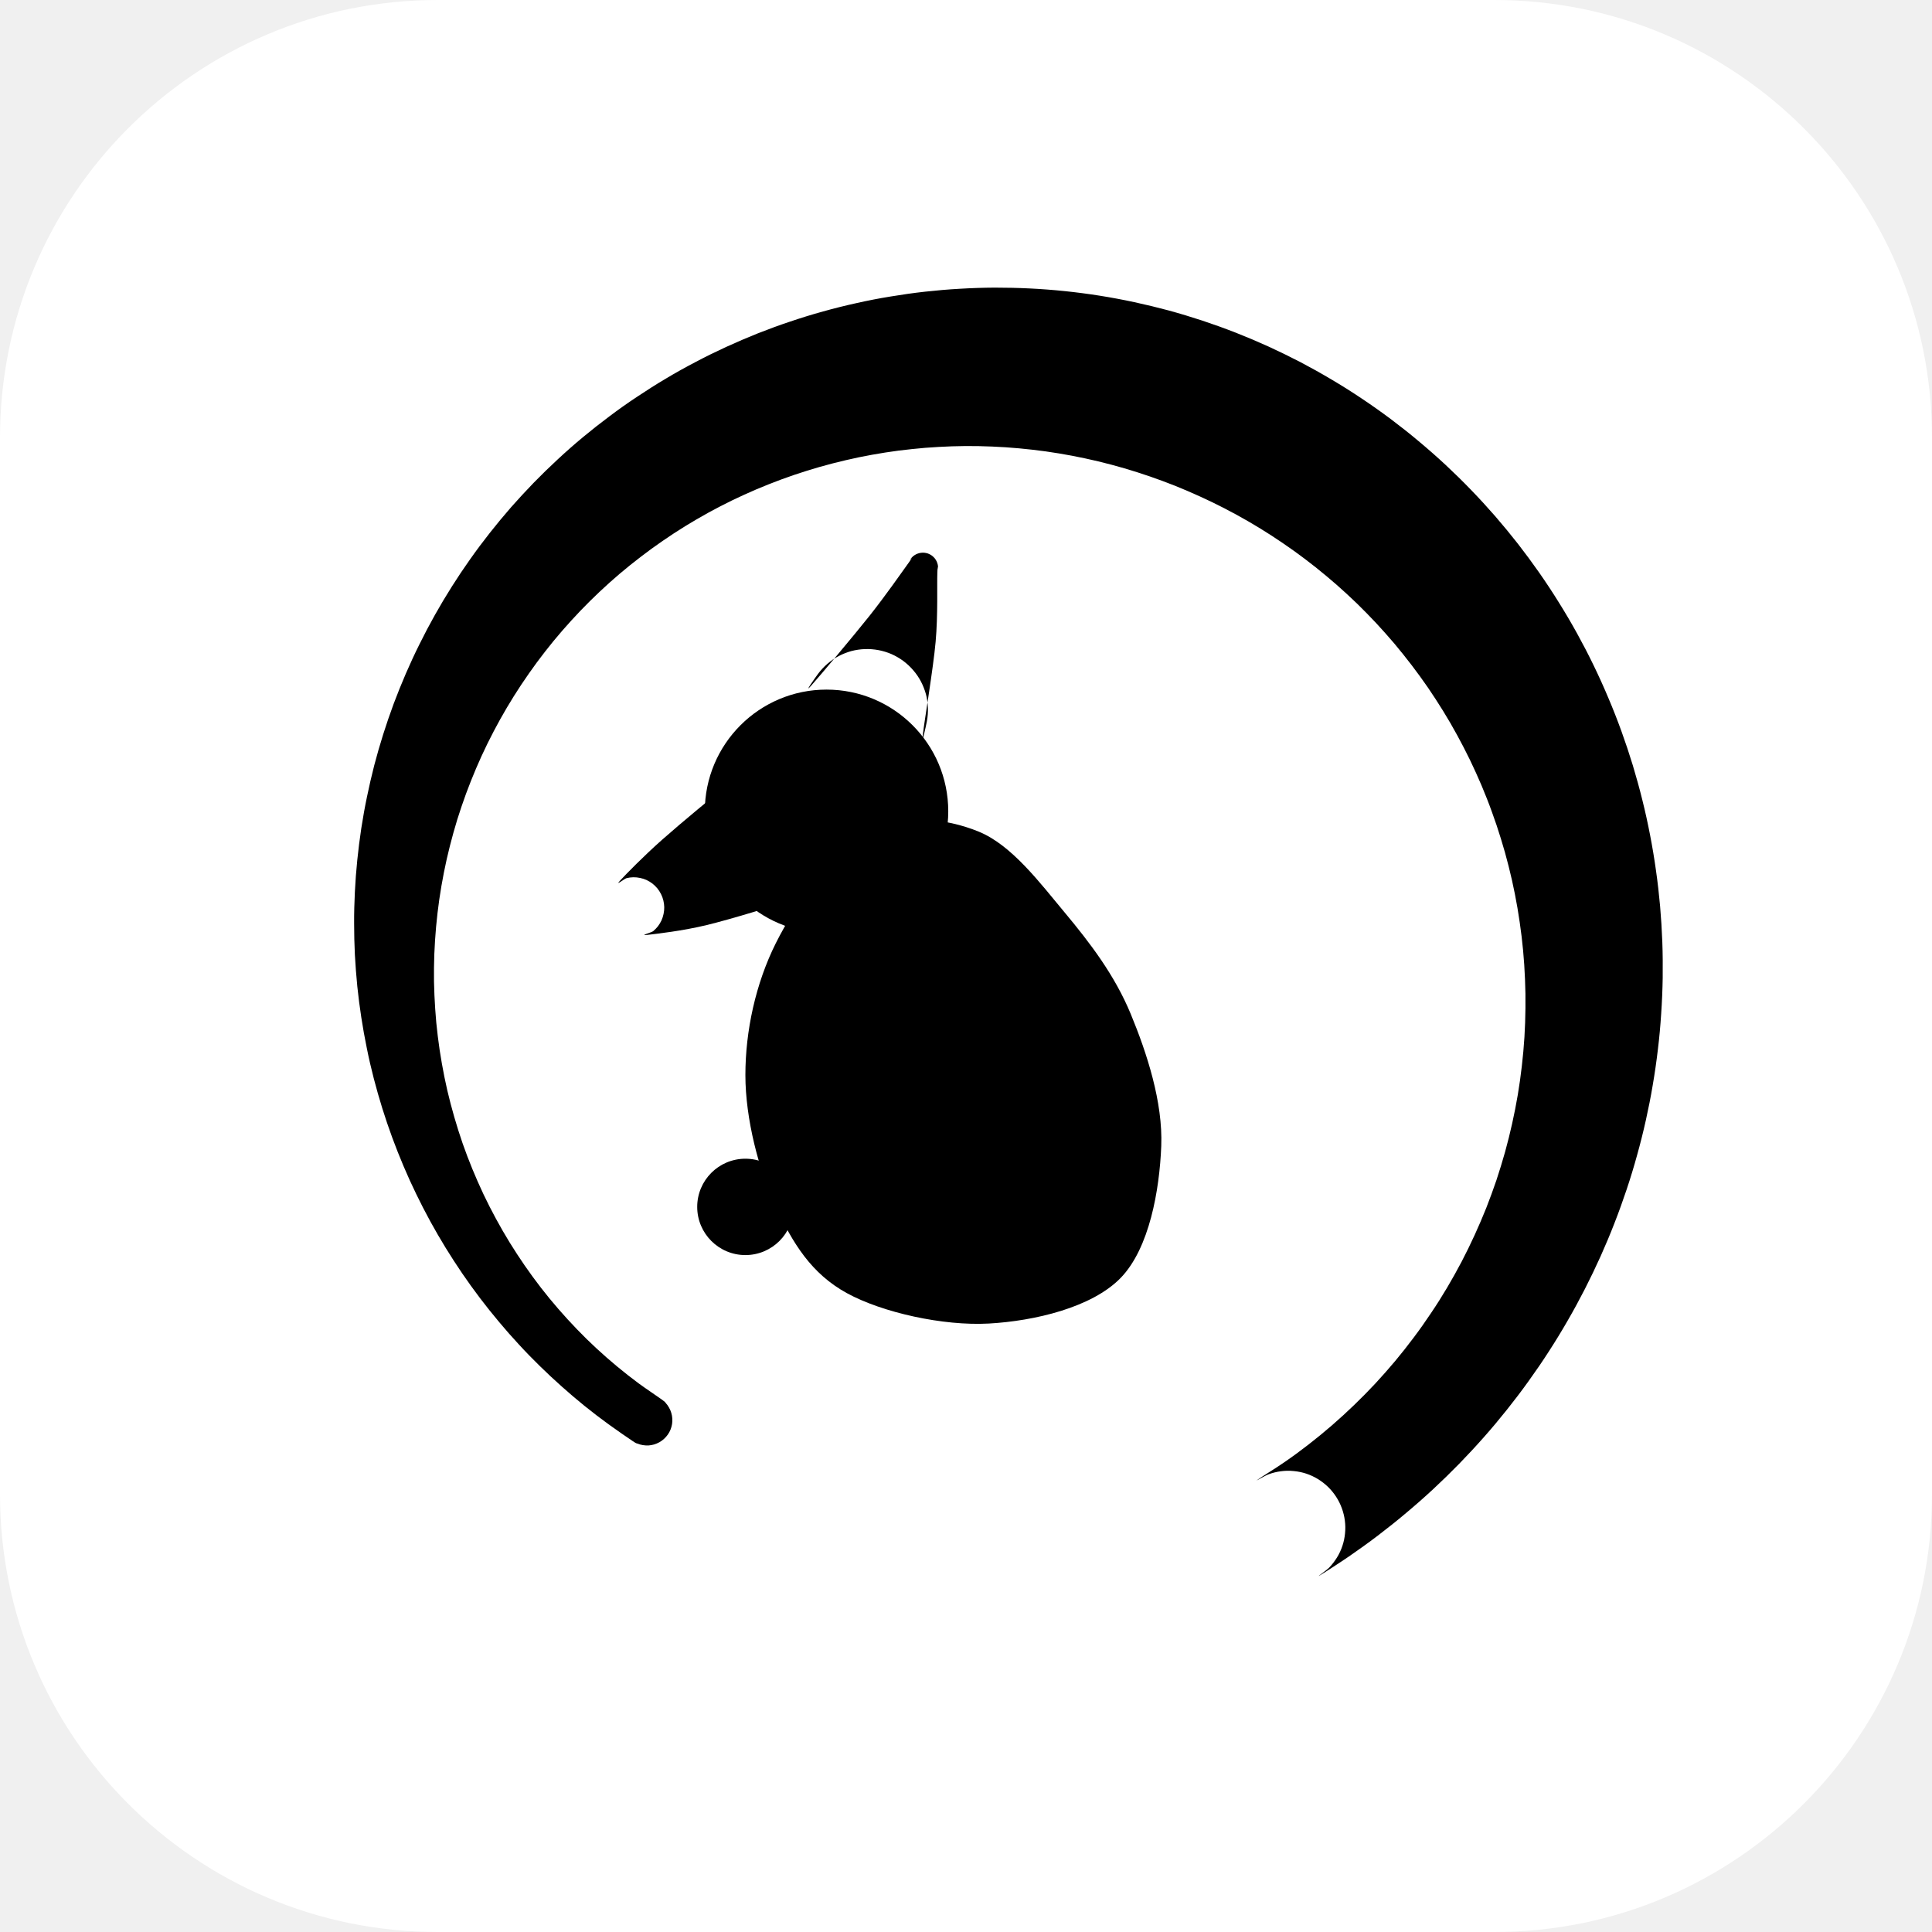
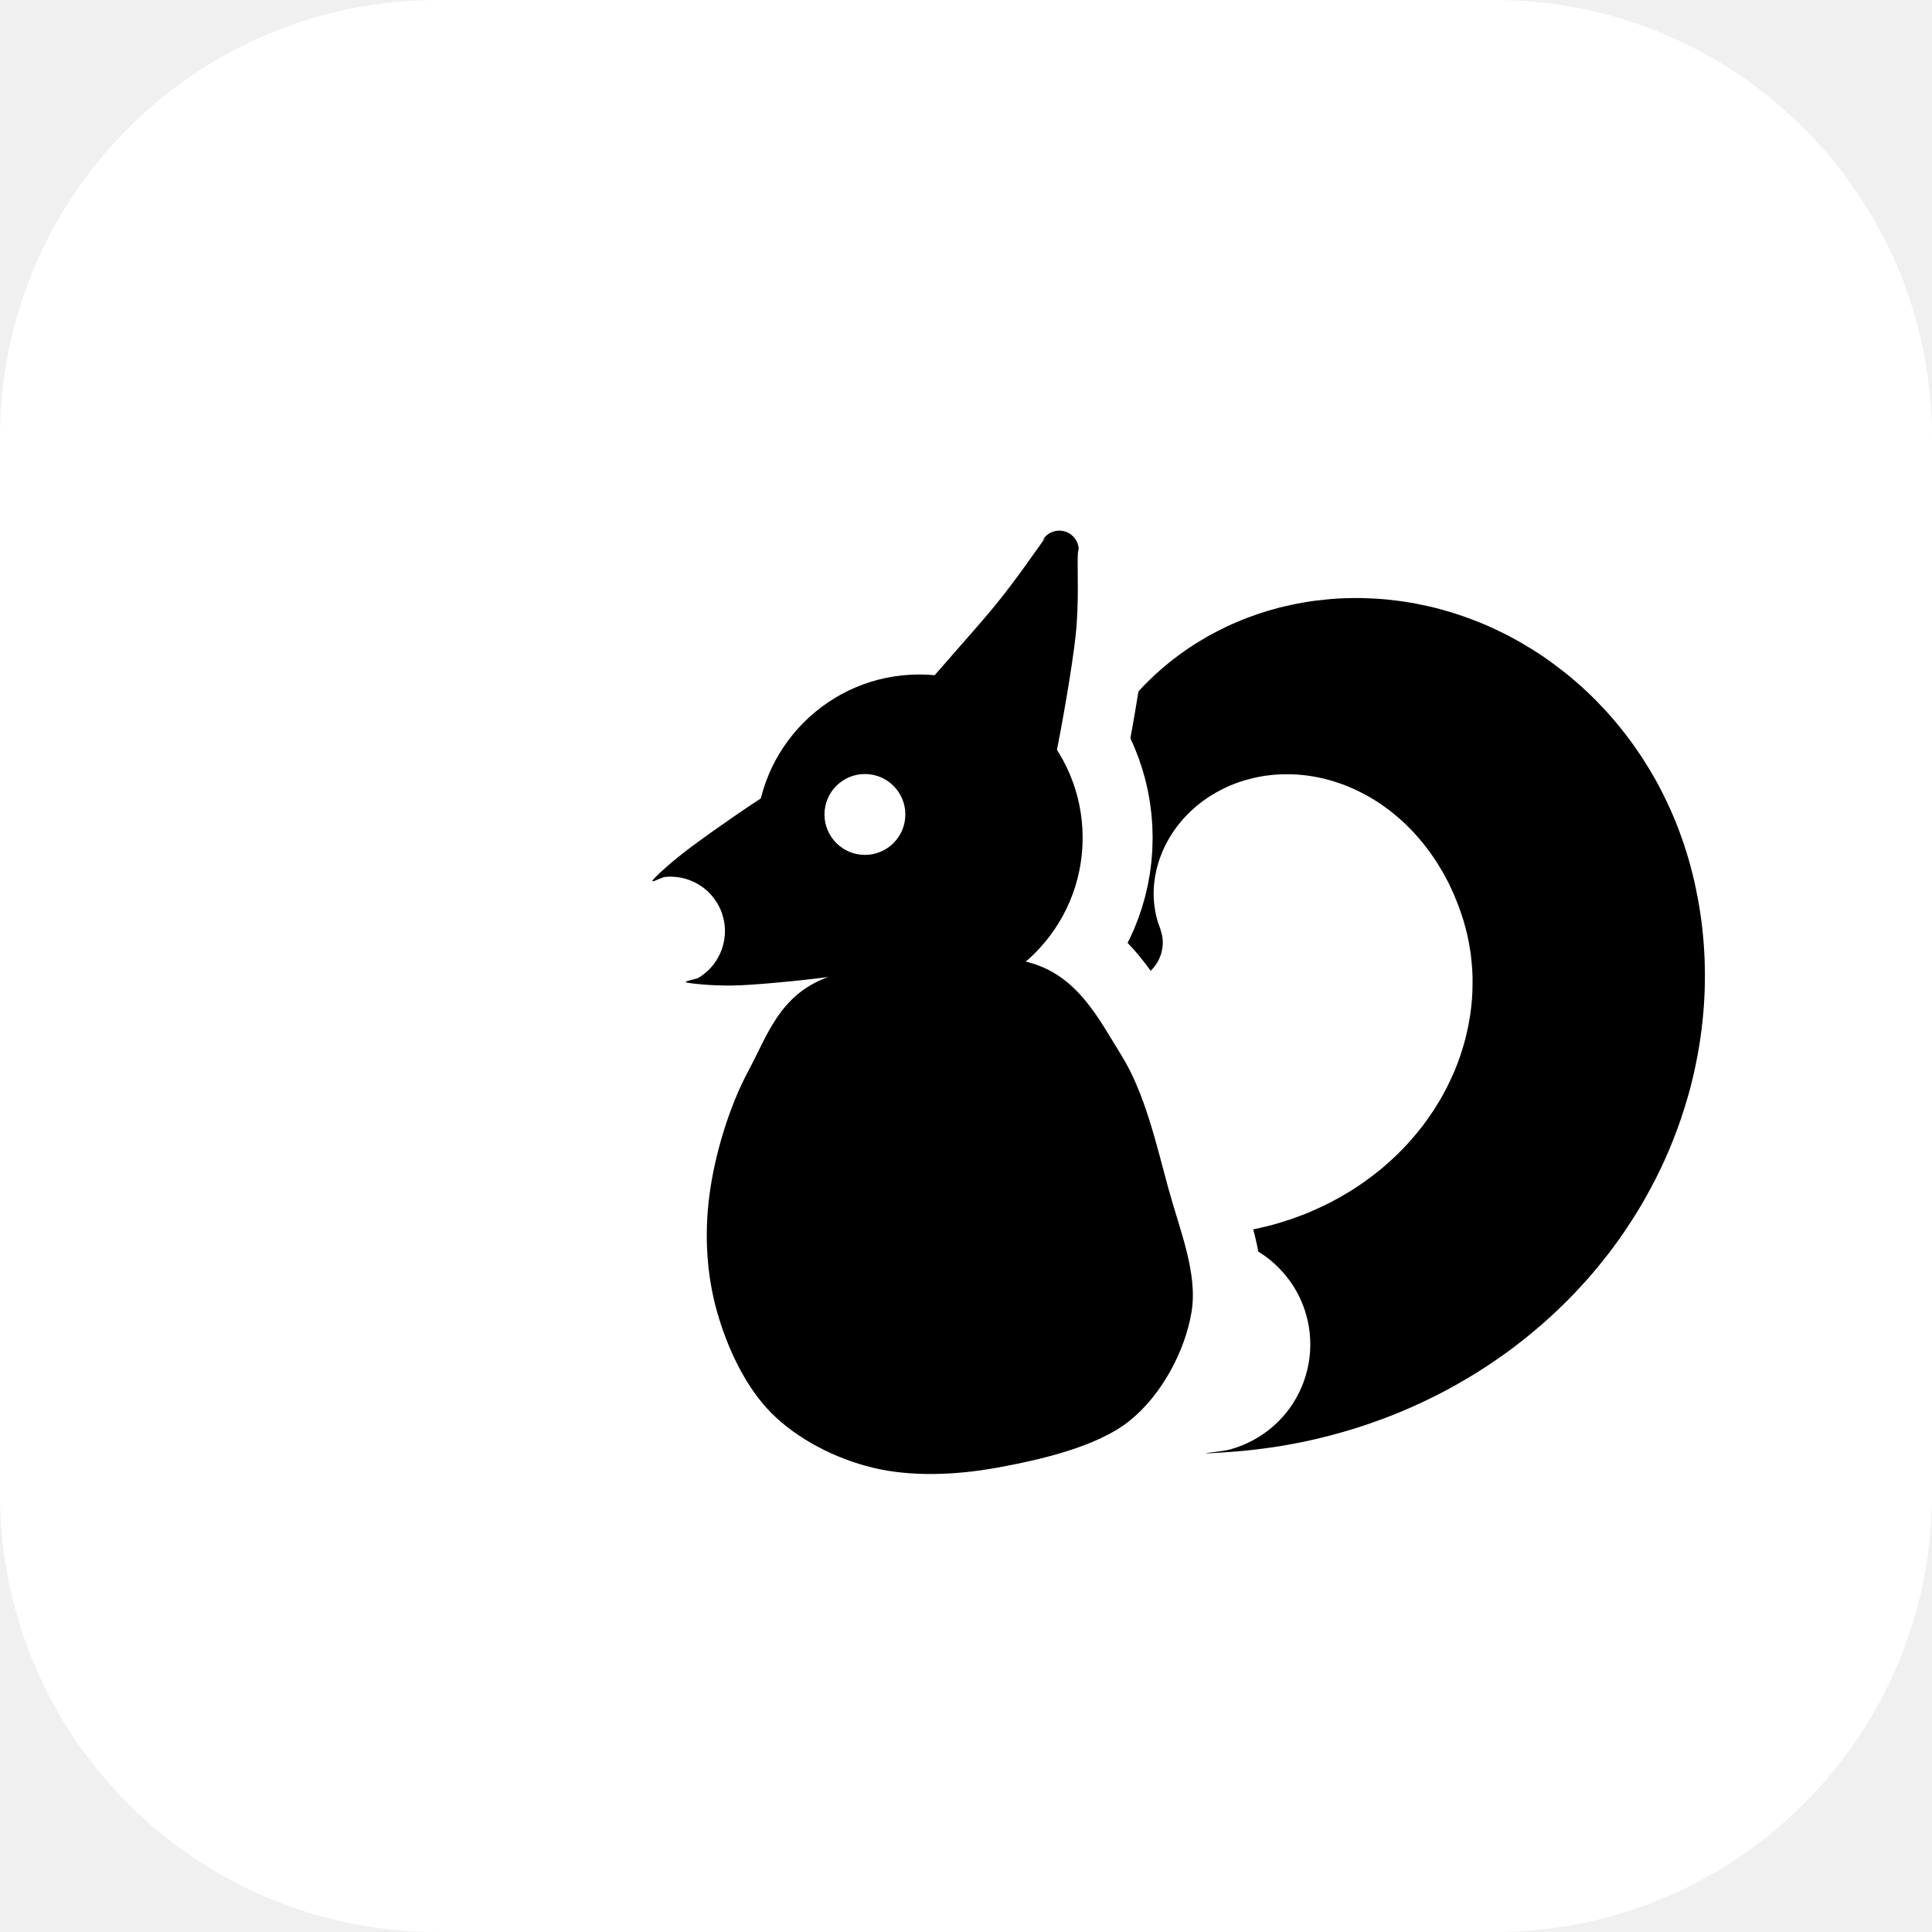
<svg xmlns="http://www.w3.org/2000/svg" viewBox="0 0 256 256" width="256" height="256">
  <rect width="256" height="256" rx="58" fill="#FFFFFF" />
-   <g fill="#000000" transform="translate(128,128) scale(0.84) translate(-128,-128)">
-     <path d="M183.74,224.17 C184.25,223.88 186.81,222.23 188.35,221.18 C189.89,220.12 191.47,218.99 192.98,217.84 C194.50,216.68 195.99,215.50 197.44,214.27 C198.90,213.05 200.33,211.79 201.72,210.50 C203.11,209.21 204.47,207.88 205.80,206.52 C207.12,205.16 208.42,203.77 209.67,202.35 C210.93,200.93 212.15,199.47 213.33,197.99 C214.51,196.51 215.66,195.00 216.76,193.46 C217.87,191.92 218.94,190.36 219.96,188.77 C220.99,187.18 221.98,185.56 222.92,183.92 C223.87,182.28 224.77,180.62 225.63,178.94 C226.49,177.25 227.31,175.55 228.09,173.82 C228.86,172.10 229.60,170.35 230.28,168.59 C230.97,166.83 231.61,165.05 232.21,163.26 C232.81,161.47 233.36,159.66 233.86,157.84 C234.37,156.02 234.83,154.18 235.24,152.34 C235.65,150.50 236.02,148.64 236.33,146.78 C236.65,144.92 236.92,143.05 237.14,141.17 C237.37,139.30 237.54,137.42 237.66,135.53 C237.79,133.65 237.87,131.76 237.90,129.87 C237.92,127.99 237.91,126.10 237.84,124.21 C237.77,122.32 237.65,120.44 237.49,118.56 C237.32,116.68 237.11,114.80 236.84,112.93 C236.58,111.06 236.27,109.20 235.91,107.35 C235.55,105.49 235.15,103.65 234.69,101.82 C234.24,99.99 233.73,98.16 233.19,96.36 C232.64,94.56 232.04,92.76 231.40,90.99 C230.76,89.22 230.07,87.46 229.33,85.72 C228.60,83.98 227.82,82.26 227.00,80.57 C226.18,78.87 225.31,77.20 224.40,75.55 C223.49,73.90 222.53,72.27 221.53,70.67 C220.54,69.07 219.50,67.50 218.42,65.95 C217.34,64.41 216.22,62.89 215.07,61.41 C213.91,59.93 212.71,58.47 211.48,57.05 C210.24,55.63 208.97,54.24 207.66,52.89 C206.36,51.54 205.01,50.22 203.64,48.94 C202.26,47.66 200.85,46.42 199.41,45.22 C197.97,44.01 196.50,42.85 195.00,41.72 C193.50,40.60 191.96,39.51 190.40,38.47 C188.85,37.43 187.26,36.43 185.65,35.48 C184.04,34.52 182.40,33.61 180.75,32.74 C179.09,31.88 177.41,31.06 175.71,30.28 C174.01,29.51 172.29,28.78 170.56,28.10 C168.82,27.42 167.07,26.79 165.30,26.20 C163.53,25.62 161.75,25.08 159.96,24.59 C158.16,24.11 156.35,23.67 154.54,23.28 C152.73,22.89 150.90,22.55 149.08,22.26 C147.25,21.97 145.41,21.73 143.57,21.54 C141.74,21.35 139.89,21.21 138.05,21.12 C136.21,21.03 134.37,20.99 132.53,20.99 C130.69,21.00 128.85,21.06 127.02,21.17 C125.19,21.27 123.36,21.43 121.54,21.63 C119.72,21.83 117.91,22.09 116.11,22.39 C114.31,22.68 112.51,23.03 110.74,23.43 C108.96,23.82 107.19,24.26 105.45,24.75 C103.70,25.23 101.96,25.77 100.25,26.35 C98.53,26.92 96.83,27.55 95.15,28.21 C93.48,28.88 91.82,29.59 90.18,30.34 C88.55,31.09 86.93,31.88 85.35,32.72 C83.76,33.55 82.19,34.42 80.66,35.34 C79.12,36.25 77.61,37.21 76.13,38.20 C74.64,39.18 73.19,40.21 71.77,41.28 C70.35,42.34 68.95,43.44 67.59,44.57 C66.23,45.70 64.90,46.87 63.61,48.07 C62.31,49.27 61.05,50.50 59.82,51.76 C58.60,53.02 57.41,54.31 56.25,55.62 C55.10,56.94 53.98,58.29 52.90,59.66 C51.82,61.03 50.77,62.43 49.77,63.85 C48.77,65.26 47.80,66.71 46.88,68.17 C45.95,69.64 45.06,71.13 44.22,72.63 C43.37,74.14 42.57,75.66 41.81,77.20 C41.04,78.74 40.32,80.30 39.64,81.87 C38.96,83.45 38.32,85.03 37.72,86.63 C37.13,88.23 36.57,89.85 36.06,91.47 C35.55,93.09 35.08,94.72 34.65,96.36 C34.23,98.00 33.85,99.65 33.51,101.30 C33.16,102.96 32.87,104.62 32.61,106.28 C32.36,107.94 32.15,109.61 31.98,111.27 C31.81,112.94 31.68,114.61 31.60,116.28 C31.52,117.94 31.47,119.61 31.48,121.27 C31.48,122.93 31.52,124.60 31.60,126.25 C31.69,127.90 31.82,129.56 31.98,131.20 C32.15,132.84 32.36,134.48 32.61,136.10 C32.86,137.73 33.15,139.35 33.48,140.95 C33.80,142.56 34.17,144.16 34.58,145.74 C34.99,147.32 35.44,148.89 35.92,150.44 C36.41,152.00 36.93,153.54 37.49,155.06 C38.05,156.59 38.65,158.09 39.28,159.58 C39.91,161.07 40.58,162.54 41.29,164.00 C41.99,165.45 42.73,166.88 43.50,168.29 C44.27,169.70 45.08,171.09 45.92,172.46 C46.76,173.82 47.63,175.17 48.53,176.49 C49.43,177.81 50.37,179.11 51.33,180.38 C52.29,181.65 53.29,182.89 54.31,184.11 C55.33,185.33 56.38,186.53 57.46,187.69 C58.53,188.86 59.64,189.99 60.77,191.10 C61.90,192.21 63.06,193.29 64.24,194.34 C65.42,195.39 66.62,196.42 67.85,197.41 C69.08,198.40 70.34,199.37 71.60,200.28 C72.86,201.20 74.63,202.41 75.39,202.92 C76.16,203.43 75.91,203.23 76.18,203.34 C76.46,203.45 76.75,203.54 77.04,203.58 C77.34,203.63 77.64,203.64 77.94,203.63 C78.23,203.61 78.54,203.55 78.82,203.47 C79.10,203.38 79.39,203.26 79.64,203.12 C79.90,202.97 80.15,202.79 80.37,202.59 C80.59,202.39 80.79,202.16 80.96,201.92 C81.13,201.68 81.28,201.41 81.39,201.13 C81.50,200.86 81.58,200.56 81.63,200.27 C81.68,199.98 81.69,199.67 81.67,199.37 C81.65,199.08 81.60,198.78 81.51,198.49 C81.43,198.21 81.31,197.93 81.16,197.67 C81.02,197.41 80.84,197.16 80.64,196.94 C80.44,196.72 80.68,196.87 79.96,196.35 C79.25,195.83 77.52,194.69 76.35,193.83 C75.18,192.96 74.06,192.08 72.95,191.16 C71.85,190.25 70.76,189.29 69.71,188.32 C68.65,187.34 67.62,186.33 66.62,185.29 C65.62,184.25 64.64,183.19 63.70,182.10 C62.75,181.01 61.83,179.89 60.95,178.75 C60.07,177.61 59.21,176.44 58.39,175.25 C57.57,174.06 56.78,172.85 56.02,171.62 C55.26,170.39 54.54,169.13 53.85,167.86 C53.16,166.59 52.50,165.30 51.88,163.99 C51.27,162.69 50.68,161.36 50.13,160.02 C49.58,158.69 49.07,157.33 48.59,155.97 C48.12,154.60 47.68,153.22 47.28,151.83 C46.88,150.44 46.51,149.04 46.18,147.63 C45.86,146.23 45.57,144.81 45.32,143.38 C45.07,141.96 44.85,140.53 44.68,139.10 C44.50,137.66 44.36,136.22 44.27,134.78 C44.17,133.34 44.11,131.90 44.08,130.45 C44.06,129.01 44.08,127.57 44.13,126.13 C44.19,124.69 44.28,123.25 44.41,121.81 C44.54,120.38 44.71,118.94 44.91,117.52 C45.12,116.09 45.36,114.67 45.64,113.26 C45.92,111.85 46.23,110.45 46.59,109.05 C46.94,107.66 47.33,106.28 47.75,104.90 C48.18,103.53 48.64,102.17 49.13,100.83 C49.63,99.48 50.16,98.15 50.72,96.83 C51.28,95.51 51.88,94.21 52.51,92.92 C53.14,91.64 53.81,90.37 54.50,89.12 C55.20,87.87 55.92,86.64 56.68,85.43 C57.44,84.22 58.23,83.03 59.05,81.86 C59.87,80.69 60.71,79.54 61.59,78.42 C62.47,77.29 63.37,76.19 64.30,75.12 C65.24,74.04 66.20,72.99 67.18,71.96 C68.16,70.94 69.18,69.93 70.21,68.96 C71.24,67.99 72.30,67.04 73.38,66.12 C74.47,65.20 75.57,64.31 76.70,63.45 C77.82,62.59 78.97,61.75 80.14,60.95 C81.30,60.15 82.49,59.37 83.69,58.63 C84.90,57.89 86.12,57.17 87.36,56.49 C88.60,55.81 89.86,55.16 91.13,54.54 C92.40,53.93 93.69,53.34 94.98,52.79 C96.28,52.24 97.60,51.72 98.92,51.23 C100.25,50.74 101.58,50.29 102.93,49.87 C104.27,49.45 105.63,49.06 107.00,48.71 C108.36,48.36 109.74,48.04 111.12,47.75 C112.50,47.47 113.88,47.22 115.28,47.00 C116.67,46.78 118.07,46.60 119.47,46.46 C120.87,46.31 122.27,46.19 123.68,46.12 C125.09,46.04 126.50,45.99 127.90,45.98 C129.31,45.97 130.72,46.00 132.13,46.06 C133.54,46.12 134.95,46.21 136.35,46.34 C137.75,46.47 139.16,46.63 140.55,46.82 C141.95,47.02 143.35,47.25 144.73,47.51 C146.12,47.78 147.50,48.07 148.88,48.40 C150.25,48.73 151.62,49.10 152.97,49.49 C154.33,49.89 155.68,50.32 157.02,50.78 C158.36,51.24 159.69,51.74 161.01,52.26 C162.32,52.79 163.63,53.35 164.92,53.94 C166.22,54.53 167.50,55.15 168.76,55.80 C170.03,56.46 171.28,57.14 172.51,57.85 C173.75,58.57 174.97,59.31 176.17,60.09 C177.37,60.87 178.55,61.67 179.72,62.51 C180.88,63.34 182.03,64.21 183.15,65.10 C184.28,66.00 185.38,66.92 186.47,67.87 C187.55,68.82 188.61,69.80 189.65,70.80 C190.68,71.81 191.70,72.84 192.69,73.90 C193.67,74.96 194.64,76.04 195.58,77.15 C196.51,78.26 197.42,79.40 198.31,80.56 C199.19,81.71 200.05,82.90 200.88,84.10 C201.70,85.31 202.50,86.53 203.27,87.78 C204.04,89.03 204.78,90.30 205.48,91.59 C206.19,92.88 206.86,94.19 207.51,95.52 C208.15,96.85 208.76,98.20 209.34,99.56 C209.91,100.92 210.46,102.30 210.96,103.70 C211.47,105.09 211.95,106.51 212.38,107.93 C212.82,109.35 213.23,110.79 213.59,112.24 C213.96,113.69 214.29,115.15 214.58,116.63 C214.87,118.10 215.13,119.58 215.34,121.07 C215.56,122.56 215.74,124.06 215.88,125.56 C216.02,127.06 216.12,128.58 216.18,130.09 C216.25,131.60 216.27,133.12 216.25,134.64 C216.24,136.16 216.18,137.69 216.09,139.21 C215.99,140.73 215.86,142.26 215.68,143.78 C215.51,145.30 215.29,146.82 215.04,148.33 C214.78,149.84 214.49,151.35 214.15,152.86 C213.82,154.36 213.44,155.86 213.03,157.35 C212.61,158.83 212.16,160.32 211.67,161.79 C211.17,163.25 210.64,164.71 210.07,166.16 C209.49,167.60 208.88,169.04 208.23,170.45 C207.58,171.87 206.89,173.28 206.17,174.66 C205.44,176.04 204.68,177.41 203.88,178.76 C203.08,180.11 202.24,181.44 201.36,182.74 C200.49,184.05 199.58,185.34 198.63,186.60 C197.69,187.86 196.71,189.10 195.70,190.31 C194.68,191.52 193.64,192.71 192.56,193.87 C191.48,195.03 190.36,196.16 189.22,197.26 C188.08,198.36 186.90,199.44 185.70,200.48 C184.50,201.52 183.26,202.53 182.00,203.51 C180.75,204.48 179.49,205.41 178.14,206.33 C176.80,207.26 174.33,208.77 173.93,209.08 C173.53,209.38 175.11,208.41 175.73,208.18 C176.36,207.95 177.03,207.78 177.69,207.70 C178.35,207.61 179.04,207.60 179.70,207.67 C180.37,207.73 181.04,207.87 181.68,208.08 C182.31,208.29 182.93,208.58 183.51,208.93 C184.08,209.28 184.62,209.70 185.10,210.16 C185.58,210.63 186.02,211.16 186.38,211.72 C186.75,212.28 187.05,212.89 187.28,213.52 C187.51,214.15 187.68,214.81 187.76,215.48 C187.85,216.14 187.86,216.83 187.79,217.49 C187.73,218.16 187.59,218.83 187.38,219.46 C187.17,220.10 186.88,220.72 186.53,221.29 C186.18,221.86 185.76,222.41 185.30,222.89 C184.83,223.37 183.23,224.45 183.74,224.17 Z" />
-     <path d="M143.60,119.60 C139.60,114.80 135.20,108.93 130.00,106.80 C124.80,104.67 117.73,103.87 112.40,106.80 C107.07,109.73 101.20,118.00 98.00,124.40 C94.80,130.80 93.20,138.27 93.20,145.20 C93.20,152.13 95.33,160.27 98.00,166.00 C100.67,171.73 103.60,176.53 109.20,179.60 C114.80,182.67 124.40,184.80 131.60,184.40 C138.80,184.00 147.87,181.87 152.40,177.20 C156.93,172.53 158.53,163.33 158.80,156.40 C159.07,149.47 156.53,141.73 154.00,135.60 C151.47,129.47 147.60,124.40 143.60,119.60 Z" />
-     <circle cx="106.00" cy="103.60" r="19.20" />
-     <path d="M90.71,99.22 C88.58,100.84 82.97,105.51 80.09,108.06 C77.22,110.60 74.39,113.49 73.45,114.51 C72.51,115.52 74.12,114.22 74.46,114.14 C74.81,114.05 75.17,114.01 75.53,114.00 C75.88,114.00 76.25,114.03 76.60,114.11 C76.95,114.18 77.30,114.30 77.62,114.44 C77.94,114.59 78.26,114.79 78.54,115.00 C78.82,115.22 79.08,115.48 79.31,115.75 C79.53,116.03 79.73,116.33 79.89,116.65 C80.05,116.97 80.18,117.32 80.26,117.66 C80.35,118.01 80.39,118.37 80.40,118.73 C80.40,119.08 80.37,119.45 80.29,119.80 C80.22,120.15 80.10,120.50 79.96,120.82 C79.81,121.14 79.61,121.46 79.40,121.74 C79.18,122.02 78.92,122.28 78.65,122.51 C78.37,122.73 76.34,123.25 77.75,123.09 C79.16,122.93 83.32,122.46 87.11,121.54 C90.90,120.62 97.94,118.46 100.49,117.58 C103.05,116.70 101.83,116.76 102.41,116.26 C103.00,115.75 103.54,115.17 103.99,114.54 C104.45,113.92 104.84,113.23 105.15,112.52 C105.45,111.81 105.69,111.05 105.83,110.30 C105.97,109.54 106.02,108.74 105.99,107.97 C105.96,107.20 105.84,106.41 105.64,105.67 C105.43,104.93 105.14,104.19 104.78,103.51 C104.41,102.83 103.96,102.17 103.46,101.59 C102.95,101.00 102.37,100.46 101.74,100.01 C101.12,99.55 100.43,99.16 99.72,98.85 C99.01,98.55 98.25,98.31 97.50,98.17 C96.74,98.03 95.94,97.98 95.17,98.01 C94.40,98.04 93.61,98.16 92.87,98.36 C92.13,98.57 92.84,97.61 90.71,99.22 Z" />
-     <path d="M121.20,91.45 C121.43,89.36 122.83,81.10 123.21,76.85 C123.59,72.60 123.41,67.86 123.48,65.96 C123.54,64.06 123.57,65.61 123.59,65.43 C123.61,65.26 123.60,65.07 123.58,64.90 C123.56,64.72 123.51,64.54 123.45,64.37 C123.39,64.21 123.31,64.04 123.21,63.89 C123.12,63.74 123.00,63.60 122.87,63.48 C122.74,63.35 122.60,63.24 122.45,63.15 C122.29,63.06 122.13,62.98 121.96,62.92 C121.79,62.87 121.61,62.83 121.43,62.81 C121.26,62.79 121.07,62.80 120.90,62.82 C120.72,62.84 120.54,62.89 120.37,62.95 C120.21,63.01 120.04,63.09 119.89,63.19 C119.74,63.28 119.60,63.40 119.48,63.53 C119.35,63.66 119.24,63.80 119.15,63.95 C119.06,64.11 119.98,62.97 118.92,64.44 C117.86,65.91 115.34,69.53 112.79,72.75 C110.23,75.97 104.96,82.23 103.60,83.75 C102.25,85.28 104.26,82.46 104.68,81.89 C105.11,81.32 105.61,80.78 106.15,80.32 C106.69,79.85 107.29,79.44 107.92,79.11 C108.55,78.78 109.24,78.51 109.92,78.32 C110.61,78.14 111.34,78.03 112.05,78.01 C112.76,77.98 113.49,78.04 114.19,78.17 C114.89,78.30 115.60,78.52 116.25,78.80 C116.90,79.09 117.54,79.46 118.11,79.88 C118.68,80.31 119.22,80.81 119.68,81.35 C120.15,81.89 120.56,82.49 120.89,83.12 C121.22,83.75 121.49,84.44 121.68,85.12 C121.86,85.81 121.97,86.54 121.99,87.25 C122.02,87.96 121.96,88.69 121.83,89.39 C121.70,90.09 120.96,93.54 121.20,91.45 Z" />
-     <circle cx="93.20" cy="166.00" r="7.60" />
+   <g fill="#000000" transform="translate(128,130) scale(0.92) translate(-128,-128)">
+     <g transform="translate(128,132) scale(1.12) translate(-132,-142)">
+       <path d="M162.89,199.14 C162.76,199.20 164.39,199.08 165.20,199.03 C166.01,198.98 166.90,198.91 167.74,198.83 C168.59,198.75 169.43,198.65 170.26,198.54 C171.10,198.43 171.93,198.31 172.75,198.17 C173.58,198.03 174.40,197.87 175.22,197.71 C176.03,197.54 176.84,197.36 177.65,197.16 C178.45,196.97 179.25,196.76 180.05,196.53 C180.84,196.31 181.62,196.08 182.40,195.83 C183.18,195.58 183.96,195.32 184.72,195.04 C185.49,194.77 186.25,194.48 187.00,194.18 C187.76,193.88 188.50,193.57 189.24,193.24 C189.97,192.92 190.70,192.58 191.42,192.23 C192.14,191.88 192.86,191.52 193.56,191.15 C194.27,190.77 194.96,190.39 195.65,189.99 C196.33,189.60 197.01,189.19 197.68,188.78 C198.35,188.36 199.01,187.93 199.66,187.49 C200.31,187.05 200.95,186.60 201.58,186.15 C202.21,185.69 202.83,185.22 203.44,184.74 C204.05,184.26 204.65,183.77 205.24,183.27 C205.83,182.78 206.41,182.27 206.98,181.75 C207.55,181.24 208.10,180.71 208.65,180.18 C209.20,179.65 209.73,179.11 210.26,178.56 C210.78,178.01 211.29,177.45 211.80,176.89 C212.30,176.32 212.79,175.75 213.27,175.17 C213.74,174.59 214.21,174.00 214.67,173.41 C215.12,172.82 215.56,172.22 216.00,171.61 C216.43,171.00 216.85,170.39 217.25,169.77 C217.66,169.15 218.05,168.53 218.44,167.90 C218.82,167.27 219.19,166.64 219.54,166.00 C219.90,165.36 220.25,164.71 220.58,164.06 C220.91,163.42 221.23,162.76 221.54,162.11 C221.84,161.45 222.14,160.79 222.42,160.12 C222.70,159.46 222.97,158.79 223.22,158.12 C223.48,157.45 223.72,156.78 223.95,156.10 C224.18,155.42 224.40,154.74 224.60,154.06 C224.81,153.38 225.00,152.70 225.18,152.02 C225.35,151.33 225.52,150.65 225.67,149.96 C225.82,149.27 225.96,148.59 226.09,147.90 C226.22,147.21 226.33,146.52 226.43,145.83 C226.53,145.14 226.62,144.45 226.69,143.77 C226.77,143.08 226.83,142.39 226.88,141.70 C226.93,141.01 226.96,140.33 226.99,139.64 C227.01,138.96 227.02,138.27 227.02,137.59 C227.02,136.91 227.00,136.23 226.98,135.55 C226.95,134.87 226.91,134.20 226.86,133.52 C226.81,132.85 226.74,132.18 226.67,131.51 C226.59,130.85 226.50,130.18 226.40,129.52 C226.30,128.86 226.19,128.20 226.06,127.55 C225.94,126.90 225.80,126.25 225.66,125.61 C225.51,124.96 225.35,124.32 225.18,123.69 C225.01,123.05 224.83,122.42 224.63,121.80 C224.44,121.17 224.23,120.55 224.01,119.94 C223.80,119.33 223.57,118.72 223.33,118.12 C223.09,117.52 222.83,116.93 222.57,116.34 C222.31,115.75 222.03,115.17 221.75,114.60 C221.47,114.03 221.17,113.46 220.87,112.90 C220.56,112.34 220.24,111.79 219.92,111.25 C219.59,110.71 219.26,110.18 218.92,109.65 C218.57,109.13 218.22,108.61 217.86,108.10 C217.49,107.59 217.12,107.09 216.74,106.60 C216.36,106.11 215.97,105.63 215.58,105.16 C215.18,104.69 214.78,104.22 214.37,103.77 C213.95,103.32 213.53,102.87 213.11,102.44 C212.68,102.01 212.25,101.58 211.81,101.17 C211.37,100.76 210.92,100.35 210.47,99.96 C210.01,99.57 209.55,99.18 209.09,98.81 C208.62,98.44 208.15,98.08 207.68,97.73 C207.20,97.37 206.72,97.03 206.24,96.70 C205.75,96.37 205.26,96.05 204.76,95.74 C204.27,95.44 203.77,95.14 203.27,94.85 C202.77,94.56 202.26,94.29 201.75,94.02 C201.24,93.76 200.73,93.50 200.21,93.26 C199.70,93.02 199.18,92.78 198.66,92.56 C198.14,92.34 197.61,92.13 197.09,91.93 C196.56,91.73 196.04,91.54 195.51,91.37 C194.98,91.19 194.45,91.02 193.92,90.87 C193.39,90.71 192.86,90.57 192.33,90.43 C191.80,90.30 191.26,90.18 190.73,90.07 C190.20,89.95 189.67,89.85 189.14,89.76 C188.61,89.67 188.07,89.59 187.54,89.52 C187.01,89.45 186.48,89.39 185.96,89.34 C185.43,89.29 184.90,89.26 184.38,89.23 C183.85,89.20 183.33,89.18 182.81,89.17 C182.29,89.16 181.77,89.17 181.25,89.18 C180.74,89.19 180.22,89.21 179.71,89.24 C179.20,89.27 178.69,89.32 178.19,89.37 C177.68,89.42 177.18,89.48 176.68,89.54 C176.18,89.61 175.69,89.69 175.20,89.78 C174.71,89.86 174.22,89.96 173.74,90.07 C173.25,90.17 172.78,90.28 172.30,90.40 C171.83,90.53 171.36,90.66 170.89,90.79 C170.43,90.93 169.97,91.08 169.51,91.23 C169.06,91.39 168.61,91.55 168.16,91.72 C167.72,91.89 167.28,92.06 166.85,92.25 C166.41,92.43 165.99,92.62 165.56,92.82 C165.14,93.02 164.72,93.23 164.31,93.44 C163.90,93.65 163.50,93.87 163.10,94.09 C162.70,94.32 162.31,94.55 161.92,94.79 C161.53,95.02 161.15,95.27 160.78,95.51 C160.41,95.76 160.04,96.02 159.68,96.28 C159.32,96.54 158.97,96.80 158.62,97.07 C158.27,97.34 157.93,97.62 157.60,97.90 C157.26,98.18 156.94,98.46 156.62,98.75 C156.30,99.04 155.98,99.33 155.68,99.63 C155.37,99.93 155.07,100.23 154.78,100.53 C154.49,100.84 154.20,101.15 153.92,101.46 C153.64,101.77 153.37,102.09 153.11,102.41 C152.84,102.73 152.59,103.05 152.34,103.37 C152.09,103.70 151.84,104.02 151.61,104.35 C151.37,104.68 151.14,105.02 150.92,105.35 C150.70,105.69 150.48,106.02 150.28,106.36 C150.07,106.70 149.87,107.04 149.67,107.38 C149.48,107.73 149.29,108.07 149.11,108.42 C148.93,108.76 148.76,109.11 148.60,109.46 C148.43,109.80 148.27,110.15 148.12,110.50 C147.97,110.85 147.82,111.20 147.68,111.55 C147.54,111.90 147.41,112.26 147.29,112.61 C147.16,112.96 147.04,113.31 146.93,113.67 C146.82,114.02 146.71,114.37 146.61,114.72 C146.51,115.08 146.42,115.43 146.33,115.78 C146.25,116.13 146.17,116.48 146.09,116.84 C146.02,117.19 145.95,117.54 145.89,117.89 C145.83,118.24 145.77,118.59 145.72,118.94 C145.67,119.28 145.63,119.63 145.59,119.98 C145.55,120.32 145.52,120.67 145.49,121.01 C145.47,121.36 145.45,121.70 145.43,122.04 C145.42,122.39 145.41,122.73 145.40,123.06 C145.40,123.40 145.40,123.74 145.40,124.08 C145.41,124.41 145.42,124.75 145.44,125.08 C145.46,125.41 145.48,125.74 145.50,126.07 C145.53,126.40 145.56,126.73 145.60,127.05 C145.63,127.38 145.68,127.70 145.72,128.02 C145.77,128.34 145.82,128.66 145.87,128.98 C145.93,129.29 145.99,129.61 146.05,129.92 C146.12,130.23 146.18,130.55 146.26,130.85 C146.33,131.16 146.41,131.47 146.49,131.77 C146.57,132.08 146.65,132.38 146.74,132.68 C146.83,132.98 146.93,133.27 147.02,133.57 C147.12,133.86 147.23,134.17 147.33,134.44 C147.43,134.72 147.49,134.92 147.62,135.22 C147.75,135.52 147.92,135.91 148.13,136.22 C148.33,136.53 148.57,136.82 148.84,137.08 C149.11,137.34 149.41,137.57 149.73,137.76 C150.05,137.95 150.40,138.11 150.75,138.23 C151.10,138.34 151.48,138.42 151.85,138.45 C152.22,138.49 152.60,138.48 152.97,138.43 C153.33,138.38 153.70,138.29 154.05,138.16 C154.40,138.03 154.74,137.85 155.05,137.65 C155.36,137.45 155.65,137.20 155.91,136.94 C156.17,136.67 156.40,136.36 156.59,136.05 C156.78,135.73 156.94,135.38 157.06,135.03 C157.17,134.67 157.25,134.30 157.28,133.93 C157.32,133.56 157.31,133.18 157.26,132.81 C157.21,132.44 157.07,132.01 156.99,131.73 C156.91,131.44 156.83,131.31 156.76,131.12 C156.70,130.92 156.65,130.76 156.60,130.58 C156.54,130.39 156.50,130.21 156.45,130.02 C156.41,129.84 156.37,129.65 156.34,129.46 C156.30,129.27 156.27,129.08 156.25,128.89 C156.22,128.70 156.20,128.50 156.18,128.31 C156.16,128.11 156.15,127.92 156.14,127.72 C156.14,127.52 156.13,127.32 156.13,127.12 C156.13,126.93 156.14,126.73 156.15,126.53 C156.16,126.33 156.17,126.13 156.19,125.93 C156.21,125.72 156.24,125.52 156.27,125.32 C156.29,125.12 156.33,124.92 156.37,124.72 C156.40,124.52 156.45,124.32 156.49,124.12 C156.54,123.92 156.59,123.72 156.65,123.52 C156.70,123.32 156.76,123.12 156.83,122.93 C156.89,122.73 156.96,122.53 157.04,122.34 C157.11,122.14 157.19,121.95 157.27,121.75 C157.35,121.56 157.44,121.37 157.53,121.18 C157.62,120.99 157.72,120.80 157.82,120.61 C157.92,120.43 158.02,120.24 158.13,120.06 C158.23,119.87 158.35,119.69 158.46,119.51 C158.58,119.33 158.70,119.15 158.82,118.98 C158.94,118.80 159.07,118.63 159.20,118.46 C159.33,118.29 159.47,118.12 159.61,117.95 C159.75,117.79 159.89,117.62 160.04,117.46 C160.18,117.30 160.33,117.15 160.48,116.99 C160.64,116.83 160.79,116.68 160.95,116.53 C161.11,116.38 161.27,116.24 161.44,116.09 C161.61,115.95 161.78,115.81 161.95,115.67 C162.12,115.53 162.29,115.40 162.47,115.27 C162.65,115.14 162.83,115.01 163.01,114.89 C163.20,114.76 163.38,114.64 163.57,114.53 C163.76,114.41 163.95,114.30 164.14,114.19 C164.34,114.08 164.53,113.97 164.73,113.87 C164.93,113.76 165.13,113.66 165.33,113.57 C165.53,113.47 165.74,113.38 165.94,113.29 C166.15,113.21 166.36,113.12 166.57,113.04 C166.78,112.96 166.99,112.89 167.20,112.81 C167.41,112.74 167.63,112.67 167.84,112.61 C168.06,112.54 168.28,112.48 168.50,112.43 C168.72,112.37 168.94,112.32 169.16,112.27 C169.38,112.22 169.60,112.17 169.82,112.13 C170.05,112.09 170.27,112.06 170.50,112.02 C170.72,111.99 170.95,111.96 171.18,111.94 C171.40,111.91 171.63,111.89 171.86,111.88 C172.08,111.86 172.31,111.85 172.54,111.84 C172.77,111.83 173.00,111.83 173.23,111.83 C173.46,111.83 173.69,111.83 173.92,111.84 C174.15,111.84 174.38,111.86 174.61,111.87 C174.84,111.89 175.07,111.91 175.30,111.93 C175.53,111.95 175.76,111.98 175.99,112.01 C176.22,112.04 176.44,112.08 176.67,112.12 C176.90,112.16 177.13,112.20 177.36,112.25 C177.59,112.30 177.81,112.35 178.04,112.40 C178.27,112.46 178.49,112.52 178.72,112.58 C178.94,112.64 179.17,112.71 179.39,112.78 C179.62,112.85 179.84,112.92 180.06,113.00 C180.28,113.08 180.50,113.16 180.72,113.24 C180.94,113.33 181.16,113.42 181.38,113.51 C181.60,113.60 181.82,113.70 182.03,113.80 C182.25,113.90 182.46,114.00 182.68,114.11 C182.89,114.21 183.10,114.32 183.31,114.44 C183.52,114.55 183.73,114.67 183.94,114.79 C184.15,114.91 184.35,115.03 184.56,115.16 C184.76,115.29 184.97,115.42 185.17,115.55 C185.37,115.69 185.57,115.83 185.77,115.97 C185.96,116.11 186.16,116.25 186.36,116.40 C186.55,116.55 186.74,116.70 186.94,116.86 C187.13,117.01 187.32,117.17 187.50,117.33 C187.69,117.49 187.88,117.65 188.06,117.82 C188.24,117.99 188.43,118.16 188.61,118.33 C188.79,118.51 188.96,118.68 189.14,118.86 C189.31,119.04 189.49,119.23 189.66,119.41 C189.83,119.60 190.00,119.79 190.17,119.98 C190.33,120.17 190.50,120.37 190.66,120.57 C190.82,120.76 190.99,120.97 191.14,121.17 C191.30,121.38 191.46,121.58 191.61,121.79 C191.76,122.00 191.91,122.22 192.06,122.43 C192.21,122.65 192.36,122.87 192.50,123.09 C192.64,123.31 192.78,123.54 192.92,123.77 C193.06,124.00 193.20,124.23 193.33,124.46 C193.46,124.70 193.59,124.93 193.72,125.17 C193.85,125.41 193.97,125.66 194.10,125.90 C194.22,126.15 194.34,126.40 194.45,126.65 C194.57,126.90 194.68,127.15 194.79,127.41 C194.90,127.67 195.01,127.93 195.11,128.19 C195.22,128.45 195.32,128.72 195.42,128.99 C195.52,129.26 195.61,129.53 195.70,129.80 C195.79,130.08 195.88,130.36 195.97,130.64 C196.05,130.92 196.13,131.20 196.21,131.48 C196.29,131.77 196.36,132.06 196.43,132.35 C196.50,132.64 196.56,132.94 196.62,133.23 C196.68,133.53 196.73,133.83 196.78,134.13 C196.83,134.44 196.88,134.74 196.92,135.05 C196.96,135.36 196.99,135.67 197.02,135.98 C197.05,136.29 197.08,136.61 197.10,136.93 C197.11,137.24 197.13,137.56 197.14,137.89 C197.14,138.21 197.15,138.53 197.14,138.86 C197.14,139.18 197.13,139.51 197.12,139.84 C197.10,140.17 197.08,140.50 197.06,140.83 C197.03,141.17 197.00,141.50 196.96,141.84 C196.92,142.17 196.88,142.51 196.83,142.85 C196.77,143.19 196.72,143.52 196.65,143.86 C196.59,144.20 196.52,144.55 196.44,144.89 C196.37,145.23 196.29,145.57 196.20,145.91 C196.11,146.26 196.01,146.60 195.91,146.94 C195.80,147.29 195.69,147.63 195.58,147.98 C195.46,148.32 195.34,148.66 195.21,149.01 C195.08,149.35 194.94,149.69 194.80,150.04 C194.65,150.38 194.50,150.72 194.34,151.06 C194.18,151.40 194.02,151.74 193.85,152.08 C193.67,152.42 193.49,152.76 193.31,153.09 C193.12,153.43 192.93,153.77 192.72,154.10 C192.52,154.43 192.32,154.76 192.10,155.09 C191.88,155.42 191.66,155.75 191.43,156.08 C191.20,156.40 190.96,156.73 190.72,157.05 C190.47,157.37 190.22,157.68 189.96,158.00 C189.70,158.31 189.44,158.62 189.16,158.93 C188.89,159.24 188.61,159.55 188.32,159.85 C188.03,160.15 187.74,160.45 187.44,160.74 C187.13,161.04 186.82,161.33 186.51,161.61 C186.19,161.90 185.87,162.18 185.54,162.46 C185.21,162.73 184.87,163.01 184.53,163.27 C184.18,163.54 183.83,163.80 183.47,164.06 C183.12,164.32 182.75,164.57 182.38,164.82 C182.01,165.07 181.63,165.31 181.25,165.54 C180.86,165.78 180.47,166.01 180.08,166.23 C179.68,166.45 179.28,166.67 178.87,166.88 C178.46,167.09 178.04,167.30 177.62,167.49 C177.20,167.69 176.78,167.88 176.34,168.07 C175.91,168.25 175.47,168.43 175.03,168.59 C174.58,168.76 174.13,168.93 173.68,169.08 C173.23,169.23 172.77,169.38 172.30,169.52 C171.84,169.66 171.37,169.79 170.89,169.91 C170.42,170.03 169.94,170.14 169.46,170.25 C168.97,170.35 168.48,170.45 167.99,170.54 C167.50,170.63 167.00,170.70 166.50,170.77 C166.00,170.84 165.50,170.91 164.99,170.96 C164.49,171.01 164.02,171.05 163.46,171.08 C162.91,171.12 161.44,171.11 161.66,171.16 C161.88,171.21 163.76,171.19 164.78,171.38 C165.81,171.56 166.83,171.87 167.79,172.28 C168.74,172.69 169.67,173.22 170.51,173.83 C171.35,174.44 172.14,175.16 172.82,175.95 C173.51,176.73 174.12,177.61 174.61,178.52 C175.10,179.44 175.50,180.43 175.77,181.43 C176.05,182.43 176.22,183.49 176.26,184.53 C176.31,185.57 176.24,186.64 176.05,187.66 C175.86,188.68 175.55,189.71 175.15,190.66 C174.74,191.61 174.21,192.55 173.60,193.39 C172.99,194.23 172.26,195.02 171.48,195.70 C170.70,196.38 169.82,196.99 168.90,197.48 C167.99,197.97 166.99,198.37 165.99,198.65 C164.99,198.92 163.03,199.07 162.89,199.14 Z" />
+       <g fill="#FFFFFF" stroke="#FFFFFF" stroke-width="18" stroke-linejoin="round" stroke-linecap="round">
+         <path d="M140.00,136.00 C146.33,137.67 149.00,143.17 152.00,148.00 C155.00,152.83 156.50,159.50 158.00,165.00 C159.50,170.50 161.83,176.00 161.00,181.00 C160.17,186.00 157.17,191.67 153.00,195.00 C148.83,198.33 141.50,200.00 136.00,201.00 C130.50,202.00 124.83,202.17 120.00,201.00 C115.17,199.83 110.33,197.33 107.00,194.00 C103.67,190.67 101.33,185.67 100.00,181.00 C98.67,176.33 98.33,171.17 99.00,166.00 C99.67,160.83 101.50,154.67 104.00,150.00 C106.50,145.33 108.00,140.33 114.00,138.00 C120.00,135.67 133.67,134.33 140.00,136.00 Z" />
+         <circle cx="126.00" cy="120.00" r="21.00" />
+         <path d="M106.73,114.25 C104.63,115.49 99.33,119.19 96.84,121.04 C94.35,122.89 92.37,124.69 91.79,125.36 C91.20,126.02 92.80,125.08 93.32,125.03 C93.84,124.98 94.37,124.99 94.89,125.06 C95.40,125.12 95.92,125.25 96.41,125.43 C96.90,125.61 97.38,125.85 97.81,126.13 C98.25,126.41 98.66,126.75 99.02,127.12 C99.38,127.50 99.71,127.92 99.98,128.36 C100.25,128.81 100.48,129.29 100.64,129.79 C100.80,130.28 100.92,130.80 100.97,131.32 C101.02,131.84 101.01,132.37 100.94,132.89 C100.88,133.40 100.75,133.92 100.57,134.41 C100.39,134.90 100.15,135.38 99.87,135.81 C99.59,136.25 99.25,136.66 98.88,137.02 C98.50,137.38 98.08,137.71 97.64,137.98 C97.19,138.25 95.29,138.48 96.21,138.64 C97.13,138.80 99.99,139.11 103.16,138.96 C106.34,138.81 112.84,138.16 115.27,137.75 C117.71,137.34 117.00,137.01 117.78,136.50 C118.56,136.00 119.30,135.39 119.95,134.73 C120.59,134.07 121.18,133.31 121.66,132.52 C122.15,131.73 122.55,130.86 122.85,129.98 C123.14,129.11 123.34,128.17 123.44,127.25 C123.53,126.33 123.52,125.37 123.40,124.45 C123.29,123.53 123.06,122.60 122.75,121.73 C122.43,120.86 122.01,120.00 121.50,119.22 C121.00,118.44 120.39,117.70 119.73,117.05 C119.07,116.41 118.31,115.82 117.52,115.34 C116.73,114.85 115.86,114.45 114.98,114.15 C114.11,113.86 113.17,113.66 112.25,113.56 C111.33,113.47 110.37,113.48 109.45,113.60 C108.53,113.71 108.83,113.01 106.73,114.25 Z" />
+         <path d="M143.63,108.98 C144.22,106.19 145.63,98.28 146.09,94.08 C146.55,89.88 146.31,85.60 146.37,83.79 C146.44,81.98 146.47,83.43 146.49,83.24 C146.51,83.06 146.50,82.87 146.48,82.68 C146.46,82.50 146.41,82.31 146.35,82.14 C146.28,81.97 146.20,81.79 146.10,81.64 C146.00,81.48 145.87,81.34 145.74,81.21 C145.61,81.08 145.46,80.96 145.30,80.86 C145.14,80.77 144.97,80.69 144.79,80.63 C144.61,80.57 144.43,80.53 144.24,80.51 C144.06,80.49 143.87,80.50 143.68,80.52 C143.50,80.54 143.31,80.59 143.14,80.65 C142.97,80.72 142.79,80.80 142.64,80.90 C142.48,81.00 142.34,81.13 142.21,81.26 C142.08,81.39 141.96,81.54 141.86,81.70 C141.77,81.86 142.62,80.84 141.63,82.21 C140.64,83.58 138.45,86.78 135.91,89.92 C133.37,93.05 128.08,98.83 126.37,101.02 C124.67,103.21 125.85,102.35 125.70,103.04 C125.56,103.73 125.49,104.45 125.50,105.16 C125.51,105.86 125.61,106.58 125.77,107.27 C125.94,107.95 126.19,108.63 126.51,109.26 C126.83,109.89 127.22,110.50 127.67,111.04 C128.12,111.59 128.64,112.09 129.20,112.52 C129.76,112.95 130.38,113.33 131.02,113.63 C131.66,113.92 132.35,114.15 133.04,114.30 C133.73,114.44 134.45,114.51 135.16,114.50 C135.86,114.49 136.58,114.39 137.27,114.23 C137.95,114.06 138.63,113.81 139.26,113.49 C139.89,113.17 140.50,112.78 141.04,112.33 C141.59,111.88 142.09,111.36 142.52,110.80 C142.95,110.24 143.03,111.77 143.63,108.98 Z" />
+       </g>
+       <g>
+         <path d="M140.00,136.00 C146.33,137.67 149.00,143.17 152.00,148.00 C155.00,152.83 156.50,159.50 158.00,165.00 C159.50,170.50 161.83,176.00 161.00,181.00 C160.17,186.00 157.17,191.67 153.00,195.00 C148.83,198.33 141.50,200.00 136.00,201.00 C130.50,202.00 124.83,202.17 120.00,201.00 C115.17,199.83 110.33,197.33 107.00,194.00 C103.67,190.67 101.33,185.67 100.00,181.00 C98.67,176.33 98.33,171.17 99.00,166.00 C99.67,160.83 101.50,154.67 104.00,150.00 C106.50,145.33 108.00,140.33 114.00,138.00 C120.00,135.67 133.67,134.33 140.00,136.00 Z" />
+         <circle cx="126.00" cy="120.00" r="21.00" />
+         <path d="M106.73,114.25 C104.63,115.49 99.33,119.19 96.84,121.04 C94.35,122.89 92.37,124.69 91.79,125.36 C91.20,126.02 92.80,125.08 93.32,125.03 C93.84,124.98 94.37,124.99 94.89,125.06 C95.40,125.12 95.92,125.25 96.41,125.43 C96.90,125.61 97.38,125.85 97.81,126.13 C98.25,126.41 98.66,126.75 99.02,127.12 C99.38,127.50 99.71,127.92 99.98,128.36 C100.25,128.81 100.48,129.29 100.64,129.79 C100.80,130.28 100.92,130.80 100.97,131.32 C101.02,131.84 101.01,132.37 100.94,132.89 C100.88,133.40 100.75,133.92 100.57,134.41 C100.39,134.90 100.15,135.38 99.87,135.81 C99.59,136.25 99.25,136.66 98.88,137.02 C98.50,137.38 98.08,137.71 97.64,137.98 C97.19,138.25 95.29,138.48 96.21,138.64 C97.13,138.80 99.99,139.11 103.16,138.96 C106.34,138.81 112.84,138.16 115.27,137.75 C117.71,137.34 117.00,137.01 117.78,136.50 C118.56,136.00 119.30,135.39 119.95,134.73 C120.59,134.07 121.18,133.31 121.66,132.52 C122.15,131.73 122.55,130.86 122.85,129.98 C123.14,129.11 123.34,128.17 123.44,127.25 C123.53,126.33 123.52,125.37 123.40,124.45 C123.29,123.53 123.06,122.60 122.75,121.73 C122.43,120.86 122.01,120.00 121.50,119.22 C121.00,118.44 120.39,117.70 119.73,117.05 C119.07,116.41 118.31,115.82 117.52,115.34 C116.73,114.85 115.86,114.45 114.98,114.15 C114.11,113.86 113.17,113.66 112.25,113.56 C111.33,113.47 110.37,113.48 109.45,113.60 C108.53,113.71 108.83,113.01 106.73,114.25 Z" />
+         <path d="M143.63,108.98 C144.22,106.19 145.63,98.28 146.09,94.08 C146.55,89.88 146.31,85.60 146.37,83.79 C146.44,81.98 146.47,83.43 146.49,83.24 C146.51,83.06 146.50,82.87 146.48,82.68 C146.46,82.50 146.41,82.31 146.35,82.14 C146.28,81.97 146.20,81.79 146.10,81.64 C146.00,81.48 145.87,81.34 145.74,81.21 C145.61,81.08 145.46,80.96 145.30,80.86 C145.14,80.77 144.97,80.69 144.79,80.63 C144.61,80.57 144.43,80.53 144.24,80.51 C144.06,80.49 143.87,80.50 143.68,80.52 C143.50,80.54 143.31,80.59 143.14,80.65 C142.97,80.72 142.79,80.80 142.64,80.90 C142.48,81.00 142.34,81.13 142.21,81.26 C142.08,81.39 141.96,81.54 141.86,81.70 C141.77,81.86 142.62,80.84 141.63,82.21 C140.64,83.58 138.45,86.78 135.91,89.92 C133.37,93.05 128.08,98.83 126.37,101.02 C124.67,103.21 125.85,102.35 125.70,103.04 C125.56,103.73 125.49,104.45 125.50,105.16 C125.51,105.86 125.61,106.58 125.77,107.27 C125.94,107.95 126.19,108.63 126.51,109.26 C126.83,109.89 127.22,110.50 127.67,111.04 C128.12,111.59 128.64,112.09 129.20,112.52 C129.76,112.95 130.38,113.33 131.02,113.63 C131.66,113.92 132.35,114.15 133.04,114.30 C133.73,114.44 134.45,114.51 135.16,114.50 C135.86,114.49 136.58,114.39 137.27,114.23 C137.95,114.06 138.63,113.81 139.26,113.49 C139.89,113.17 140.50,112.78 141.04,112.33 C141.59,111.88 142.09,111.36 142.52,110.80 C142.95,110.24 143.03,111.77 143.63,108.98 Z" />
+       </g>
+       <circle cx="119" cy="117" r="5.2" fill="#FFFFFF" />
+     </g>
  </g>
</svg>
